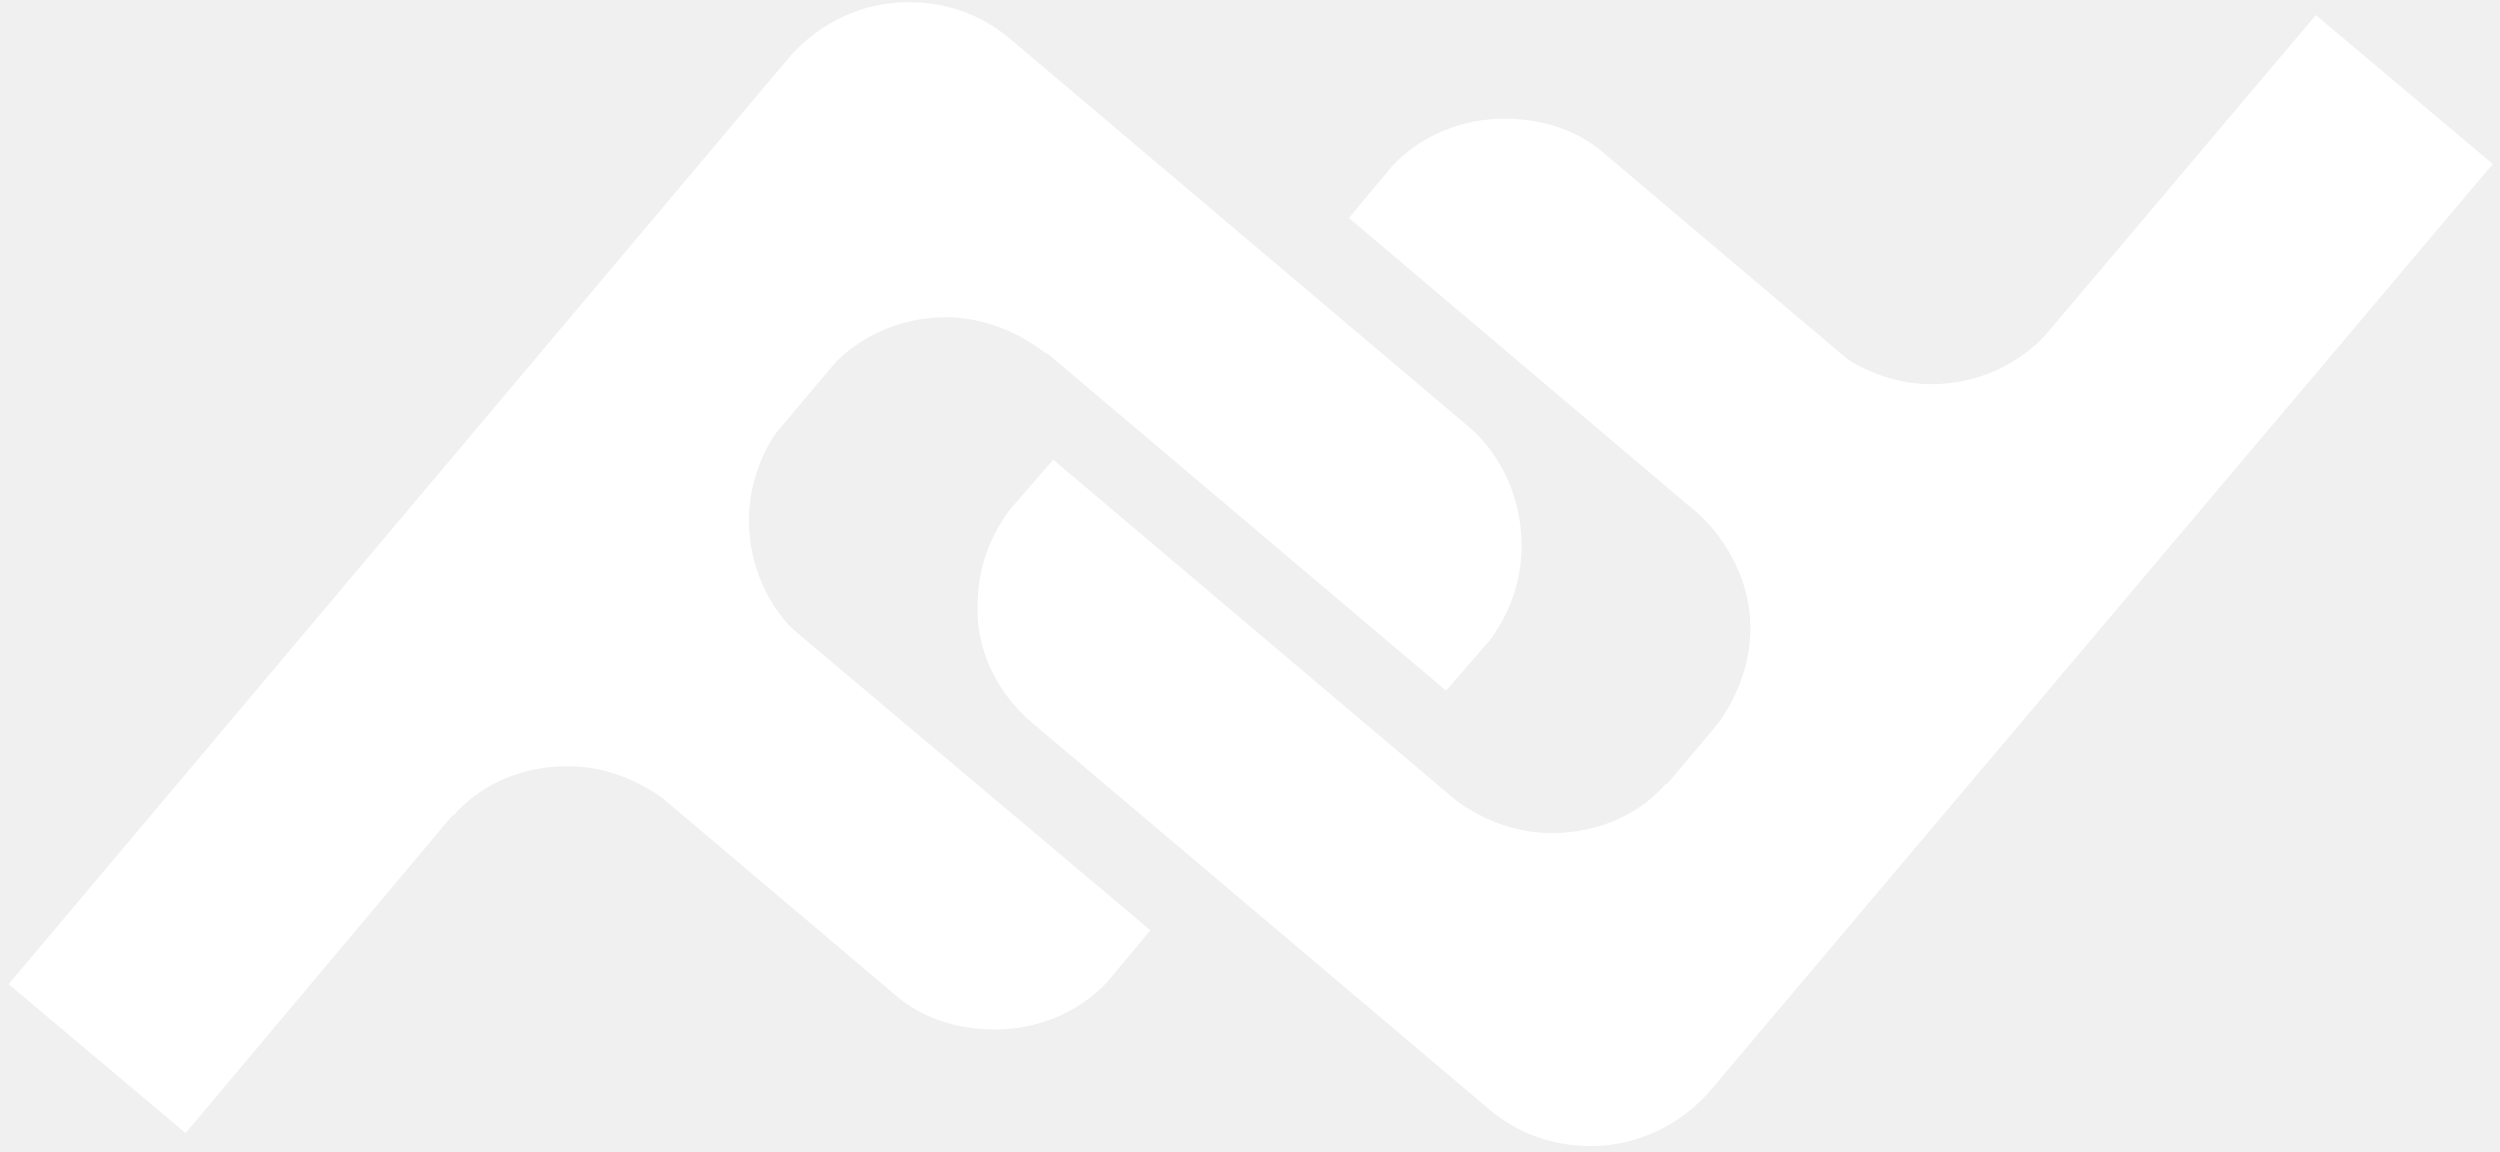
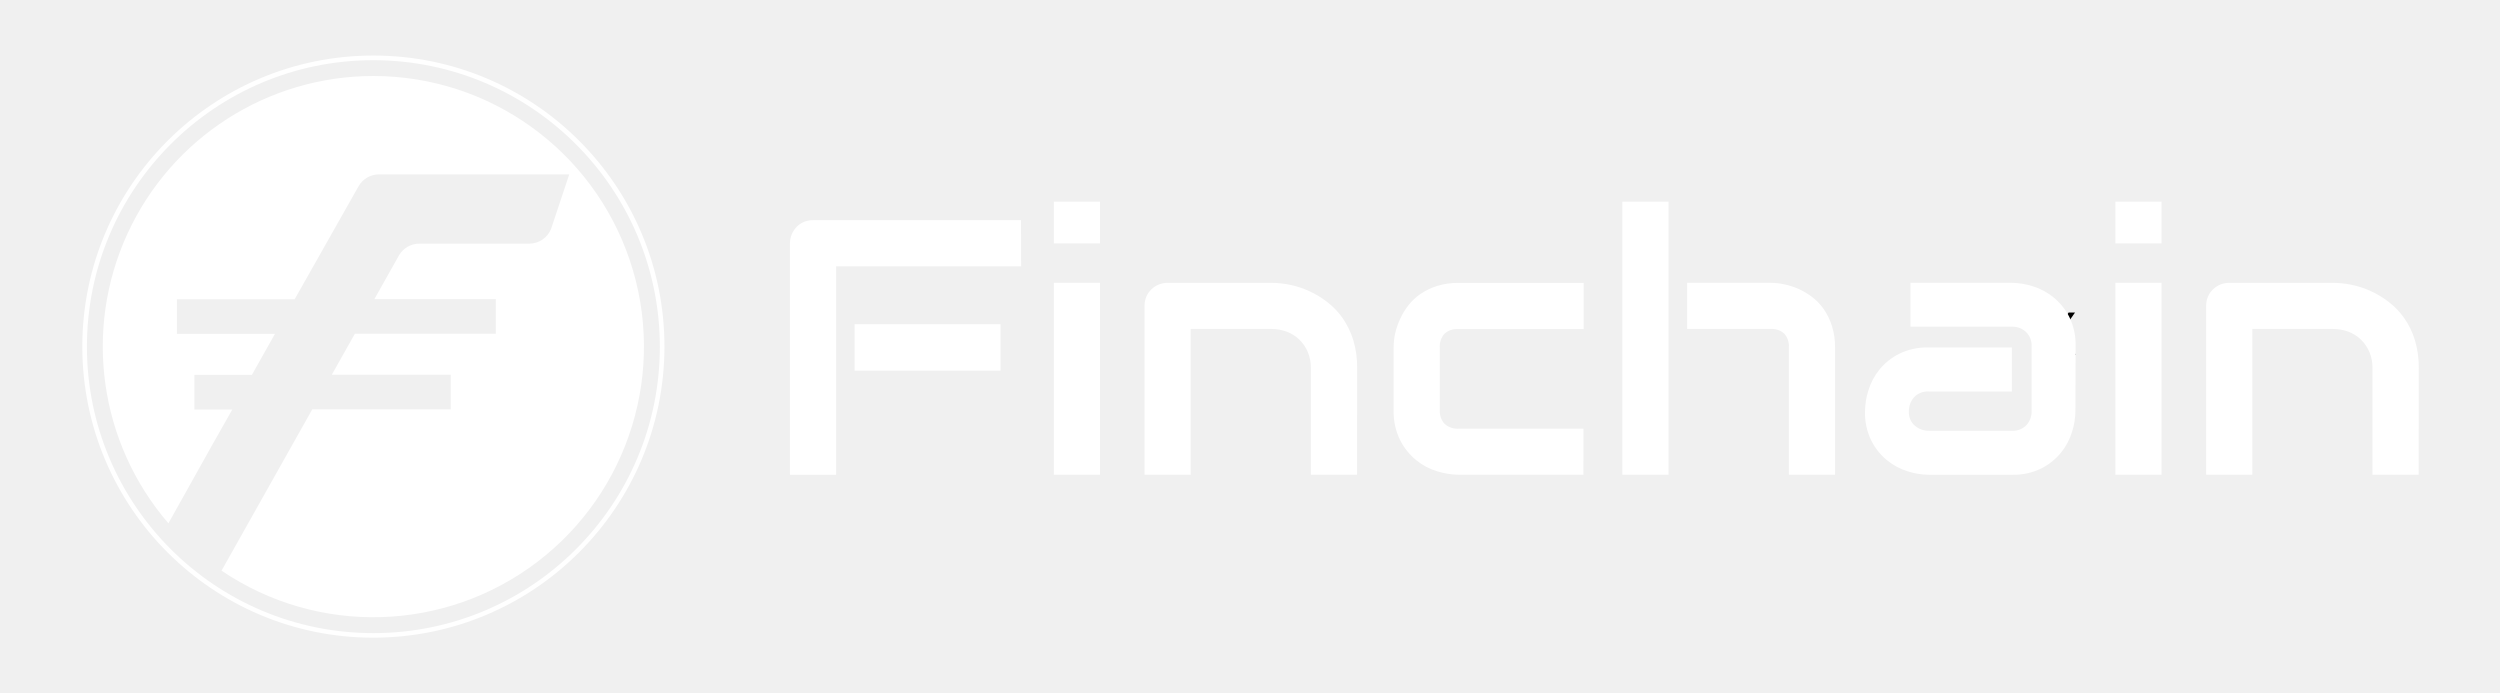
- <svg xmlns="http://www.w3.org/2000/svg" width="139px" height="64px" viewBox="0 0 139 64" version="1.1">
-   <defs />
-   <g id="FINCHAIN_VER1.0_20180208" stroke="none" stroke-width="1" fill="none" fill-rule="evenodd" transform="translate(-520, -169)">
-     <g id="Group" transform="translate(520, 169)" fill="#FFFFFF" fill-rule="nonzero">
-       <g id="Shape">
-         <path d="M42.12,33.36 C39.96,31.56 39.72,28.2 41.52,26.04 L42.6,24.72 L37.2,24.72 L37.2,33.84 L42.72,33.84 L42.12,33.36 Z" />
-         <g>
-           <path d="M52.56,17.64 C54.72,17.64 56.64,18.48 58.2,19.68 L59.4,15.48 L51.36,12 L42.36,15 L46.2,20.4 C47.76,18.72 50.04,17.64 52.56,17.64 Z" />
-           <path d="M41.64,28.92 C41.64,26.76 42.48,24.84 43.68,23.28 L39.6,22.2 L36.12,30.24 L39.12,39.24 L44.52,35.4 C42.72,33.84 41.64,31.44 41.64,28.92 Z" />
-           <path d="M31.56,42.6 C33.72,42.6 35.64,43.44 37.2,44.64 L38.4,40.44 L30.36,36.96 L21.36,39.96 L25.2,45.36 C26.64,43.68 28.92,42.6 31.56,42.6 Z" />
-           <path d="M81.84,23.88 L56.16,2.16 C54.6,0.84 52.68,0.12 50.52,0.12 C48,0.12 45.72,1.2 44.04,3 L0.48,54.72 L10.32,63 L30.48,39 L49.92,55.44 C51.36,56.64 53.28,57.24 55.32,57.24 C57.72,57.24 60,56.28 61.56,54.6 L63.96,51.72 L38.16,30 L51.6,14.04 L80.4,38.4 L82.8,35.64 C83.88,34.2 84.6,32.4 84.6,30.36 C84.6,27.72 83.52,25.44 81.84,23.88 Z" />
-         </g>
-         <g transform="translate(54, 0.6)">
-           <path d="M32.28,45.72 C30.12,45.72 28.2,44.88 26.64,43.68 L25.44,47.88 L33.48,51.36 L42.48,48.36 L38.64,42.96 C37.2,44.64 34.92,45.72 32.28,45.72 Z" />
-           <path d="M43.32,34.32 C43.32,36.48 42.48,38.4 41.28,39.96 L45.48,41.16 L48.96,33.12 L45.72,24 L40.32,27.84 C42.12,29.52 43.32,31.8 43.32,34.32 Z" />
-           <path d="M53.4,20.76 C51.24,20.76 49.32,19.92 47.76,18.72 L46.56,22.92 L54.6,26.4 L63.6,23.4 L59.76,18 C58.2,19.68 55.92,20.76 53.4,20.76 Z" />
-           <path d="M3.12,39.36 L28.8,61.08 C30.36,62.4 32.28,63.12 34.44,63.12 C36.96,63.12 39.24,62.04 40.92,60.24 L84.6,8.52 L74.76,0.24 L54.48,24.24 L35.04,7.8 C33.6,6.6 31.68,6 29.64,6 C27.24,6 24.96,6.96 23.4,8.64 L21,11.52 L46.8,33.36 L33.36,49.32 L4.56,24.96 L2.16,27.72 C1.08,29.16 0.36,30.96 0.36,33 C0.24,35.52 1.44,37.8 3.12,39.36 Z" />
-         </g>
-       </g>
-     </g>
-   </g>
+ <svg xmlns="http://www.w3.org/2000/svg" id="Layer_1" data-name="Layer 1" viewBox="0 0 650 180">
+   <defs>
+     <style>.cls-1{font-size:15px;font-family:Helvetica, Helvetica;letter-spacing:0.04em;}.cls-2{fill:#fff;}</style>
+   </defs>
+   <text class="cls-1" transform="translate(529.94 92.2)">X</text>
+   <path class="cls-2" d="M265.49,69.24h-48.1v54.2h-12V63.28A6.15,6.15,0,0,1,207.12,59,5.7,5.7,0,0,1,209,57.7a6.19,6.19,0,0,1,2.4-.46h54.06Zm-5.36,27.14H222.19V84.29h37.95Z" />
+   <path class="cls-2" d="M286,63.28H274V52.43h12Zm0,60.15H274V73.53h12Z" />
+   <path class="cls-2" d="M352.83,123.43h-12V95.73a10.58,10.58,0,0,0-.81-4.22,9.86,9.86,0,0,0-2.19-3.21,9.53,9.53,0,0,0-3.25-2.05,11.2,11.2,0,0,0-4-.72h-21v37.9h-12V79.48a5.91,5.91,0,0,1,.46-2.33,5.75,5.75,0,0,1,1.29-1.89A6.15,6.15,0,0,1,301.22,74a6.07,6.07,0,0,1,2.35-.46h27.05a24.23,24.23,0,0,1,4.78.51,22.92,22.92,0,0,1,5,1.64,24.21,24.21,0,0,1,4.71,2.86,19.19,19.19,0,0,1,4,4.2,20.72,20.72,0,0,1,2.75,5.7,24.31,24.31,0,0,1,1,7.29Z" />
+   <path class="cls-2" d="M411.69,123.43H379.15a19.23,19.23,0,0,1-5.45-.88,16,16,0,0,1-5.47-2.89,16.18,16.18,0,0,1-4.2-5.22,16.76,16.76,0,0,1-1.69-7.87V90.33a17.71,17.71,0,0,1,.39-3.6A18.45,18.45,0,0,1,364,83a17.56,17.56,0,0,1,2.15-3.58,14.1,14.1,0,0,1,3.19-3,16.31,16.31,0,0,1,4.32-2.08,18.11,18.11,0,0,1,5.54-.78h32.55v12H379.15a4.9,4.9,0,0,0-3.58,1.2,5,5,0,0,0-1.22,3.69v16.16a4.88,4.88,0,0,0,1.25,3.6,5,5,0,0,0,3.65,1.25h32.45Z" />
+   <path class="cls-2" d="M433.81,123.43h-12v-71h12Zm43.3,0h-12V90.33a4.91,4.91,0,0,0-1.2-3.58,4.84,4.84,0,0,0-3.6-1.22H438.65v-12H460.3a17.85,17.85,0,0,1,3.6.39,18.54,18.54,0,0,1,3.76,1.22,17.46,17.46,0,0,1,3.58,2.15,14.14,14.14,0,0,1,3,3.18,16.31,16.31,0,0,1,2.08,4.32,18.06,18.06,0,0,1,.79,5.54Z" />
+   <path class="cls-2" d="M539.61,106.91a18.55,18.55,0,0,1-.88,5.38,16,16,0,0,1-2.84,5.36,15.84,15.84,0,0,1-5.12,4.13,16.35,16.35,0,0,1-7.69,1.66H501.43a18.53,18.53,0,0,1-5.38-.88,16,16,0,0,1-5.36-2.84,15.8,15.8,0,0,1-4.13-5.12,16.35,16.35,0,0,1-1.66-7.69,18.77,18.77,0,0,1,.88-5.4,16,16,0,0,1,2.84-5.38A15.82,15.82,0,0,1,493.75,92a16.35,16.35,0,0,1,7.69-1.66h21.65v11.45H501.43a4.81,4.81,0,0,0-3.78,1.5,5.38,5.38,0,0,0-1.34,3.72,4.55,4.55,0,0,0,1.55,3.67,5.48,5.48,0,0,0,3.67,1.32h21.56a4.85,4.85,0,0,0,3.79-1.48,5.29,5.29,0,0,0,1.34-3.69V90.06a4.92,4.92,0,0,0-1.45-3.74,5.11,5.11,0,0,0-3.67-1.38H496.73V73.53h26.36a18.58,18.58,0,0,1,5.38.88,16.1,16.1,0,0,1,5.36,2.84A15.85,15.85,0,0,1,538,82.37a16.35,16.35,0,0,1,1.66,7.69Z" />
+   <path class="cls-2" d="M562,63.28H550V52.43h12Zm0,60.15H550V73.53h12Z" />
+   <path class="cls-2" d="M628.85,123.43h-12V95.73a10.58,10.58,0,0,0-.81-4.22,9.86,9.86,0,0,0-2.19-3.21,9.53,9.53,0,0,0-3.25-2.05,11.2,11.2,0,0,0-4-.72h-21v37.9h-12V79.48a5.91,5.91,0,0,1,.46-2.33,5.75,5.75,0,0,1,1.29-1.89A6.15,6.15,0,0,1,577.24,74a6.07,6.07,0,0,1,2.35-.46h27.05a24.23,24.23,0,0,1,4.78.51,22.92,22.92,0,0,1,5,1.64,24.21,24.21,0,0,1,4.71,2.86,19.19,19.19,0,0,1,4,4.2,20.72,20.72,0,0,1,2.75,5.7,24.31,24.31,0,0,1,1,7.29Z" />
+   <path class="cls-2" d="M97.08,165.8a75.68,75.68,0,1,1,75.68-75.68A75.76,75.76,0,0,1,97.08,165.8Zm0-150.15a74.48,74.48,0,1,0,74.48,74.48A74.56,74.56,0,0,0,97.08,15.65Z" />
+   <path class="cls-2" d="M97.08,19.76a70.36,70.36,0,0,0-53.29,116.3L55.3,115.47l5.1-9H50.55v-9H65.49l6-10.66H46v-9H76.61l16.57-29.3h0a6.11,6.11,0,0,1,5.26-3.17H148l-4.72,14.17a6.11,6.11,0,0,1-5.64,3.84H109a6.11,6.11,0,0,0-5.24,3L97.34,77.77h31.57v9H92.27l-6,10.66h30.92v9h-36L57.6,148.37A70.36,70.36,0,1,0,97.08,19.76Z" />
</svg>
